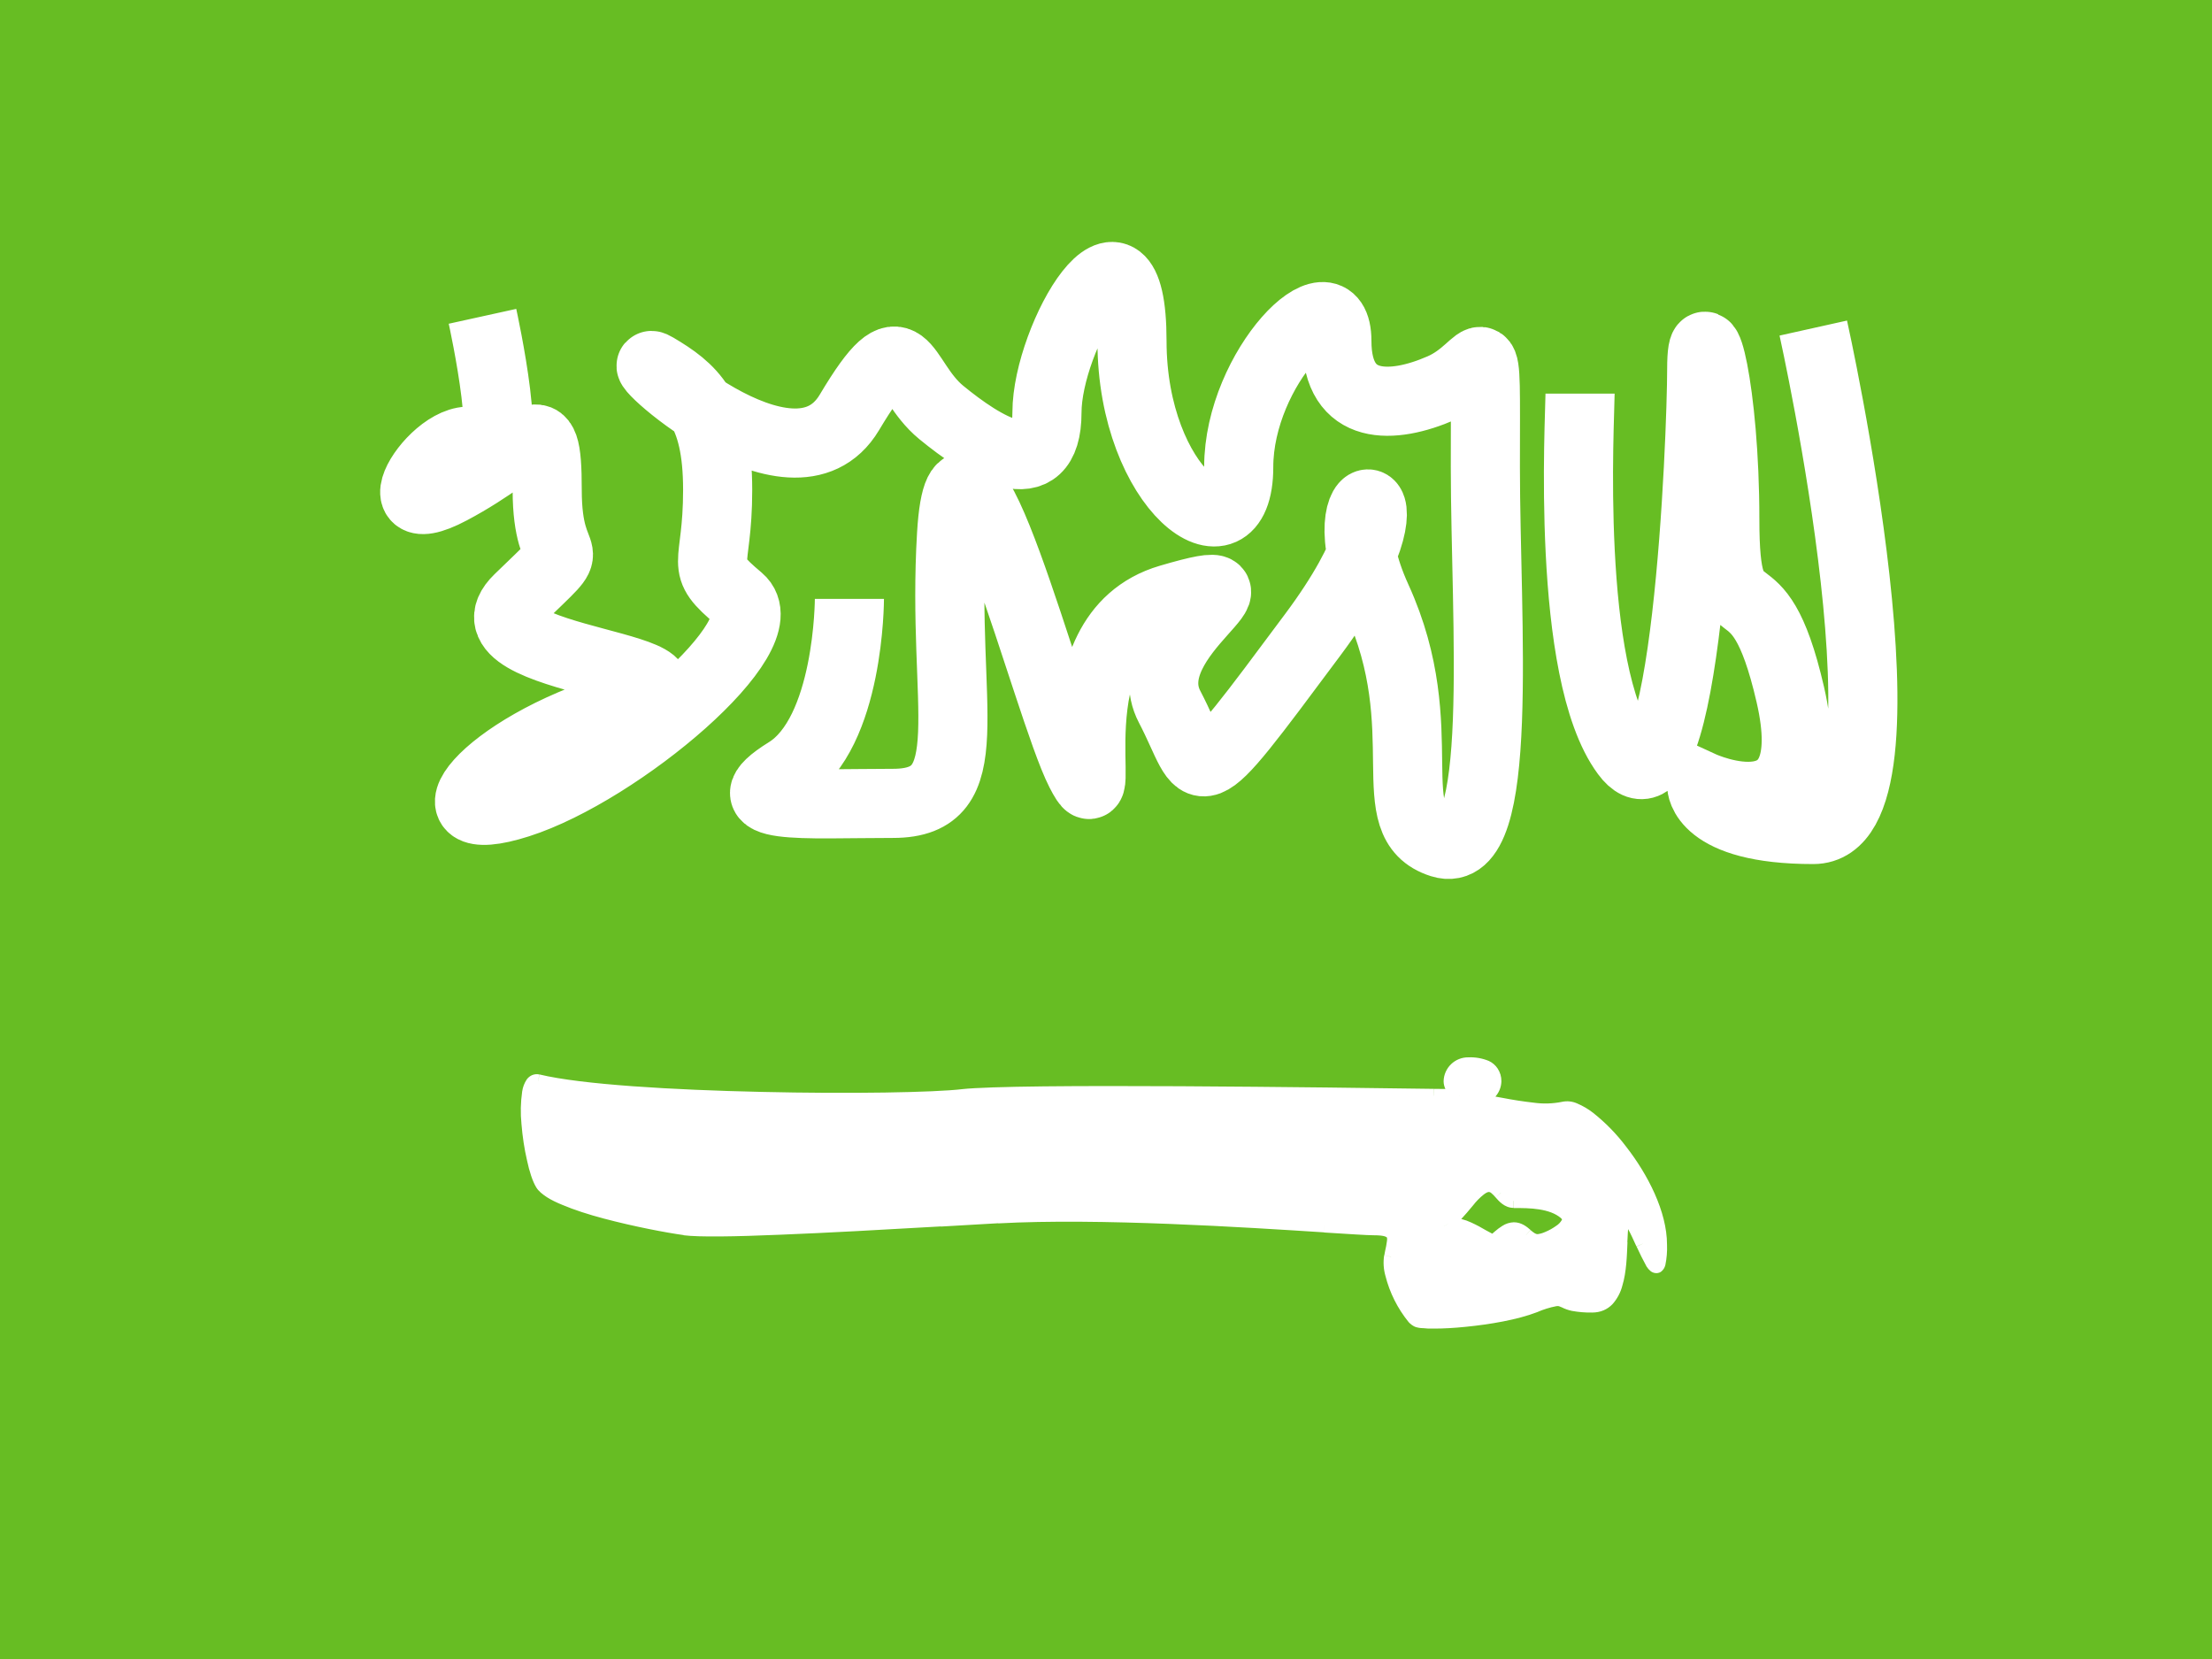
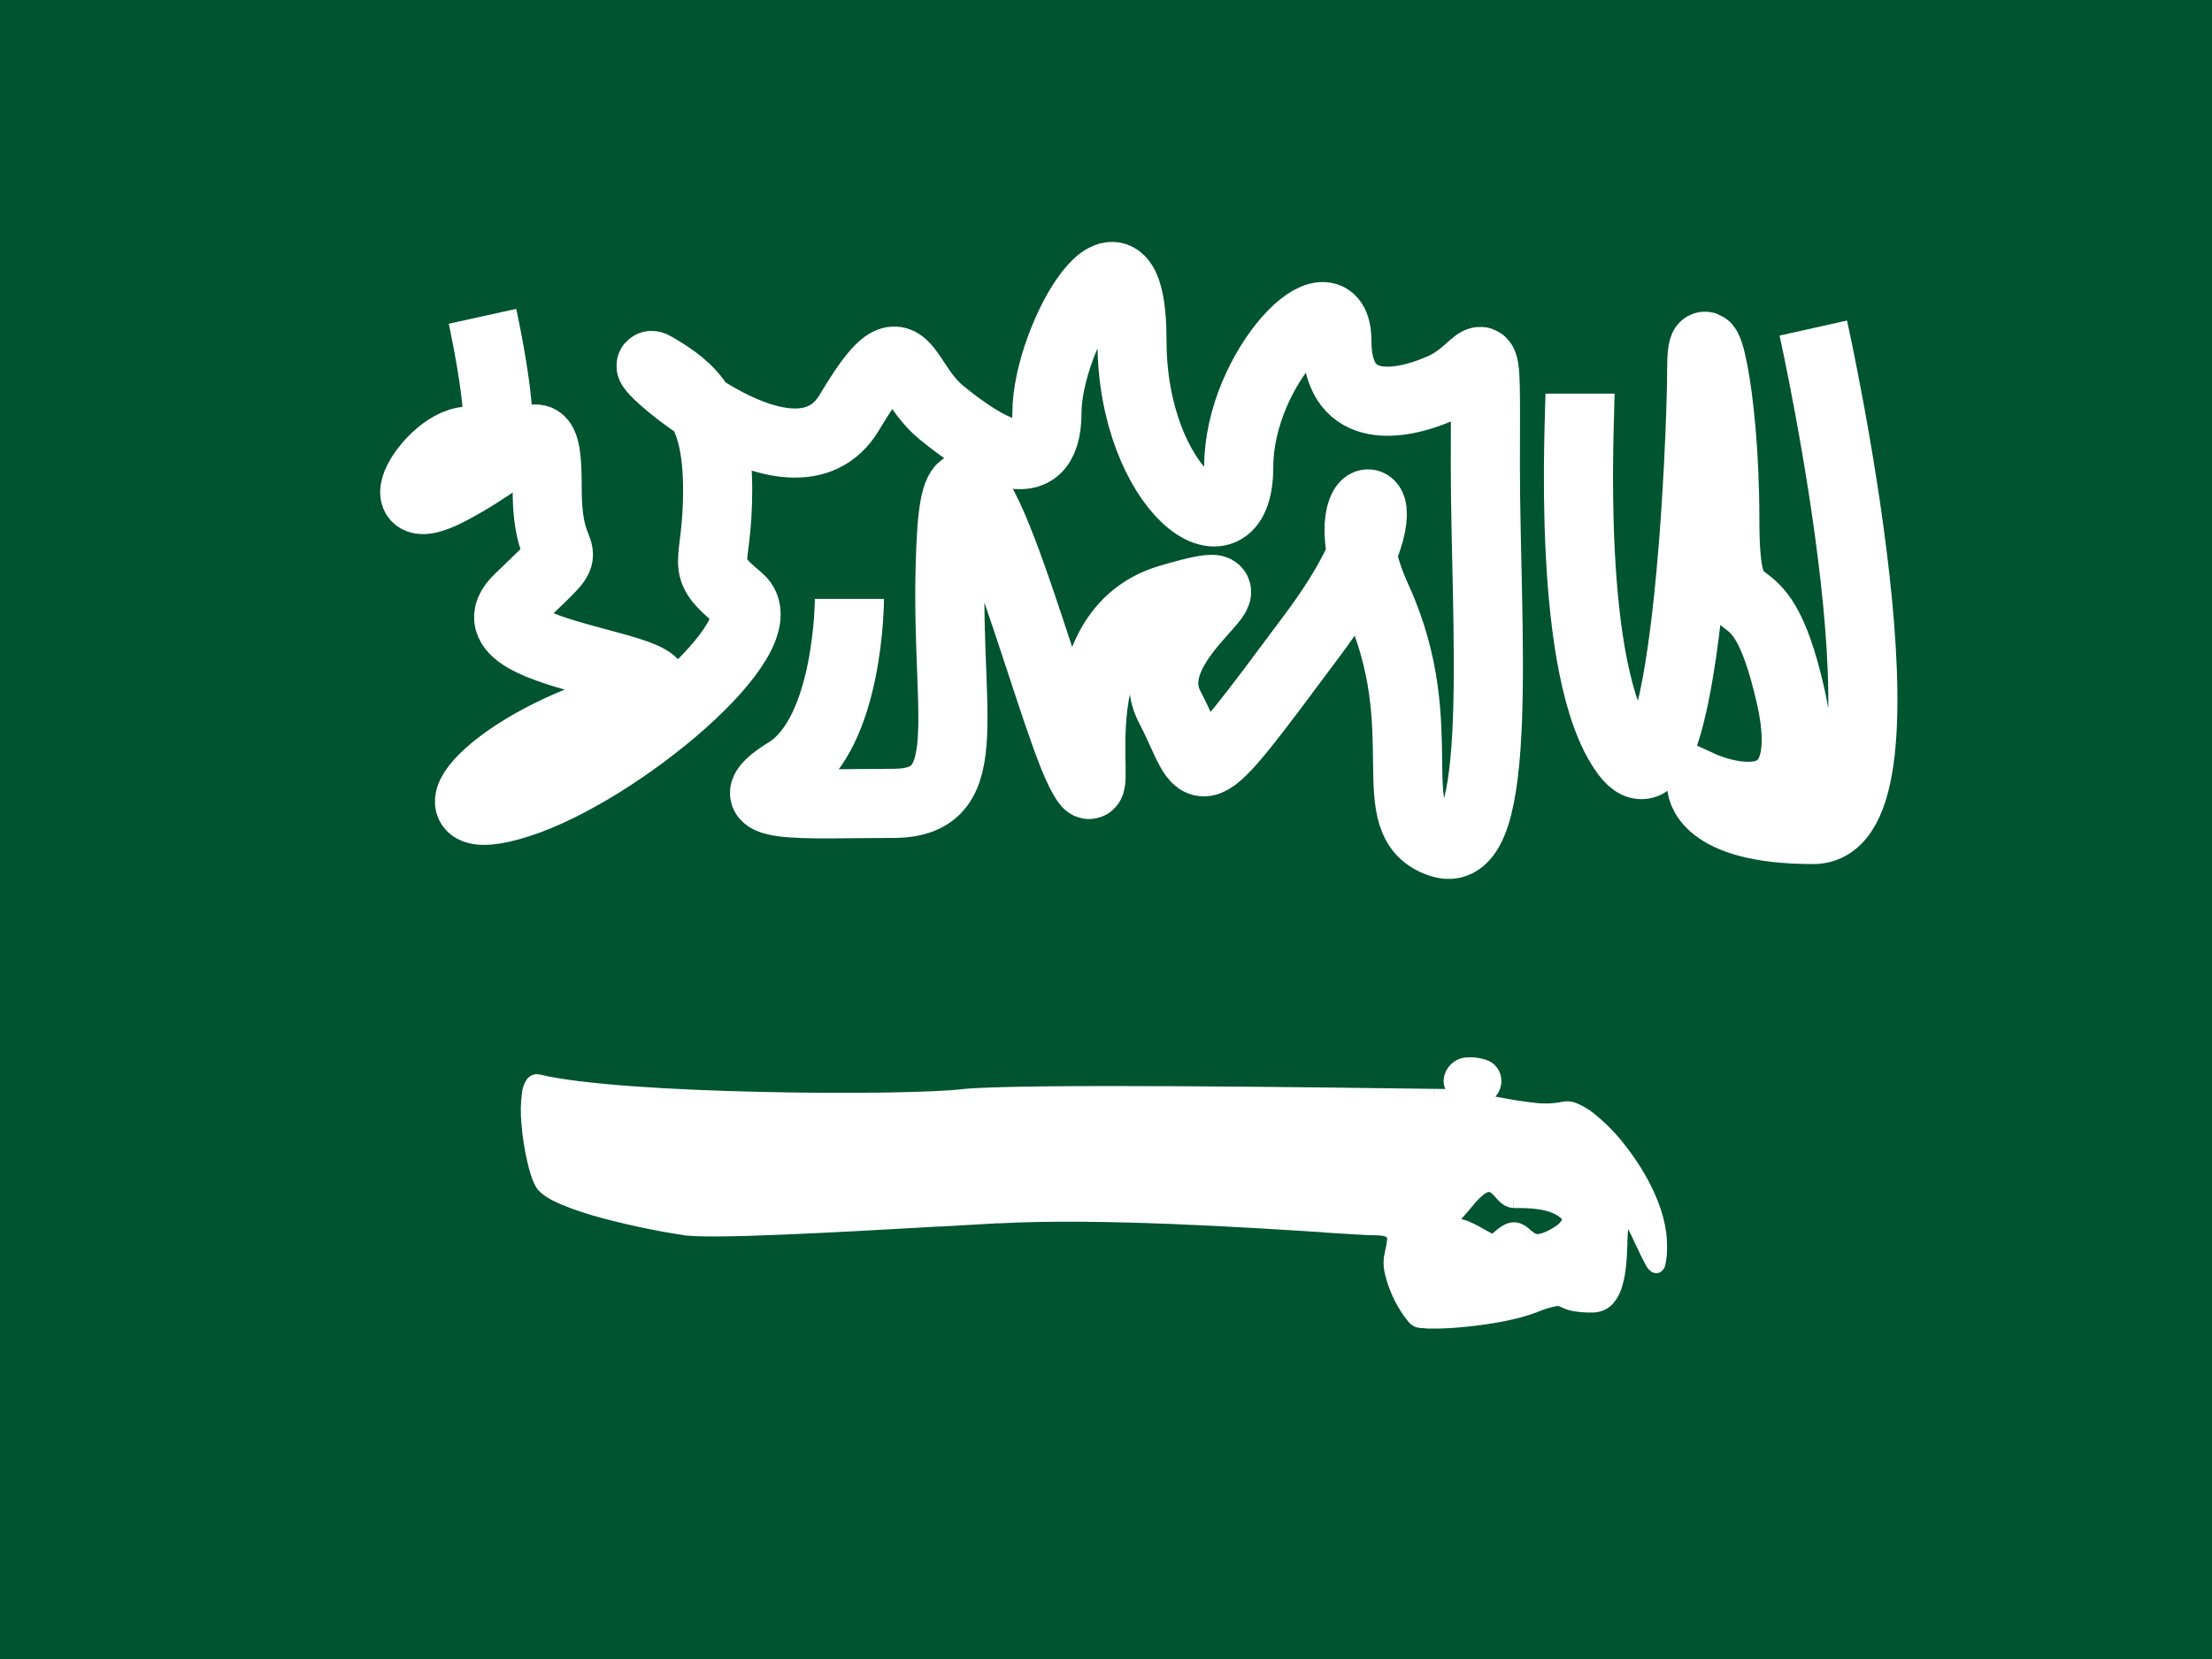
<svg xmlns="http://www.w3.org/2000/svg" fill="none" viewBox="0 0 16 12">
  <mask id="682_svg__a" width="16" height="12" x="0" y="0" maskUnits="userSpaceOnUse">
    <path fill="#fff" d="M0 0h16v12H0z" />
  </mask>
  <g mask="url(#682_svg__a)">
-     <path fill="#67BD23" d="M0 0h16v12H0z" />
+     <path fill="#005430" d="M0 0h16v12H0z" />
    <path stroke="#fff" stroke-width=".5" d="M3.49 2.288s.256 1.164 0 .941c-.254-.223-.822.628-.23.314.593-.314.698-.64.698 0s.283.314-.207.79c-.49.474 1.718.482.729.78-.99.297-1.458.931-.729.698.729-.233 1.902-1.221 1.596-1.479-.306-.257-.156-.205-.156-.789 0-.584-.194-.735-.448-.886-.253-.15.987 1.02 1.401.326.414-.695.364-.247.664 0 .3.246.765.543.765 0 0-.544.615-1.593.615-.516 0 1.076.772 1.632.772.911 0-.721.71-1.427.71-.911s.407.492.755.34c.348-.15.319-.548.319.571 0 1.12.146 2.869-.319 2.721-.464-.147-.03-.813-.465-1.767-.435-.954.443-.957-.465.26-.908 1.219-.763 1.04-1.035.52-.272-.52.886-1.04 0-.78-.887.26-.405 1.72-.646 1.25-.24-.47-.856-2.964-.931-1.717-.075 1.247.236 1.946-.423 1.946-.66 0-1.217.05-.767-.23.451-.278.451-1.249.451-1.249" />
    <path fill="#fff" fill-rule="evenodd" d="M6.967 7.928c-.407.05-2.461.04-3.075-.107-.138-.03-.06.598.03.742.089.144.787.288 1.03.322.21.028 1.015-.017 1.852-.063l.415-.023c.733-.04 1.804.03 2.363.066.181.011.309.02.355.02.171 0 .158.058.132.174l-.007.031c-.029.138.125.433.193.46.067.028.572 0 .847-.106.156-.06.175-.052.215-.033a.42.42 0 00.2.033c.19 0 .199-.27.206-.46.004-.105.006-.185.037-.185.034 0 .08.102.124.197.066.146.125.276.125.007 0-.447-.525-1.032-.697-.985-.12.033-.319-.003-.453-.028a.98.98 0 00-.127-.019c-.033 0-.023-.008-.001-.026.03-.023.08-.064.08-.124 0-.108-.103-.123-.188-.123s-.13.07-.13.123c0 .053.064.107.064.107l-.188-.002c-.69-.01-3.05-.04-3.402.002zm3.47.945s.055-.031.18-.186c.139-.171.188-.116.24-.06.026.03.052.06.093.06.117 0 .273 0 .374.086.101.086-.133.204-.201.204-.034 0-.06-.021-.084-.043-.026-.021-.052-.043-.088-.043-.041 0-.077.03-.105.055-.02.017-.036.03-.05.03a.239.239 0 01-.07-.033.513.513 0 00-.22-.084c-.043 0-.068.014-.069.014z" clip-rule="evenodd" />
    <path fill="#fff" d="M3.892 7.82l.011-.048-.011.049zm3.075.108l.006.05-.006-.05zm-3.045.635l.042-.026-.042.026zm1.03.322l.008-.05-.007.05zm1.852-.063l-.003-.05.003.05zm.415-.023l.003.05-.003-.05zm2.363.066l-.003.05.003-.05zm.487.194l.05.01-.05-.01zm-.007.031l-.048-.01.048.01zm1.04.354l.018.047-.018-.047zm.215-.033l.02-.046-.02.046zm.406-.428l.05.002-.05-.002zm.16.013l.046-.02-.045.02zm-.571-.978l-.013-.048.013.048zm-.453-.028l-.01.05.01-.05zm-.128-.045l-.031-.039.031.04zm-.174-.017v.05h.136l-.104-.088-.032.038zm-.188-.002v.05-.05zm.248.761l.039.032-.039-.032zm-.18.186l.044-.025-.043.025zm.42-.245l-.038.033.037-.033zm.467.145l.033-.038-.033.038zm-.285.161l-.033.039.033-.039zm-.193.012l.033.038-.033-.038zm-.12-.003l.024-.043-.024.043zm-.22-.084v-.05.05zm-6.626-.99c.313.076.986.115 1.626.13.64.014 1.26.004 1.467-.022l-.012-.099c-.2.024-.811.035-1.453.02-.642-.014-1.304-.053-1.605-.126l-.023.097zm.084.668a.625.625 0 01-.055-.166 1.824 1.824 0 01-.037-.248.873.873 0 01.003-.21.12.12 0 01.015-.045c.002-.002.001 0-.002 0a.013.013 0 01-.007.001l.021-.097a.087.087 0 00-.054.005.097.097 0 00-.038.031.212.212 0 00-.033.087.967.967 0 00-.005.236c.007.088.021.181.04.262.017.08.04.152.067.196l.085-.052zm.996.298a5.176 5.176 0 01-.568-.118 2.364 2.364 0 01-.286-.094.67.67 0 01-.098-.049.143.143 0 01-.044-.037l-.085.052c.017.028.046.05.076.07.031.02.07.039.112.056.085.036.19.07.3.099.218.058.455.103.58.12l.013-.099zm1.84-.063c-.418.023-.829.046-1.16.06a5.6 5.6 0 01-.681.003l-.014.1c.11.014.369.01.699-.004.332-.013.743-.036 1.162-.06l-.006-.1zm.416-.023l-.416.023.006.1.415-.024-.005-.1zm2.369.066c-.56-.037-1.633-.106-2.37-.066l.006.1c.73-.04 1.796.029 2.357.065l.007-.1zm.35.02c-.043 0-.168-.008-.35-.02l-.007.1c.18.011.31.02.358.02v-.1zm.182.235c.006-.028.013-.057.015-.082a.146.146 0 00-.012-.083.118.118 0 00-.072-.057.375.375 0 00-.112-.013v.1c.04 0 .066.003.081.008.007.002.01.005.012.006l.003.002c0 .002.003.008 0 .027a.65.65 0 01-.013.07l.098.022zm-.007.03l.007-.03-.098-.022-.006.032.097.02zm.163.404s-.003-.001-.012-.01a.783.783 0 01-.143-.289.252.252 0 01-.008-.104l-.098-.021a.348.348 0 00.009.148.867.867 0 00.168.335.142.142 0 00.046.034l.038-.093zm.81-.106c-.131.05-.32.083-.488.1a2.447 2.447 0 01-.293.01.261.261 0 01-.022-.002l-.007-.002-.038.093a.18.18 0 00.06.01c.022.003.05.004.081.003.063 0 .143-.004.228-.013.17-.017.37-.05.515-.106l-.036-.093zm.254-.033c-.01-.004-.022-.01-.038-.014a.15.15 0 00-.053-.003.716.716 0 00-.163.05l.036.093a.643.643 0 01.138-.043.05.05 0 01.019 0l.02.008.04-.09zm.18.03a.591.591 0 01-.126-.011.244.244 0 01-.054-.019l-.041.091a.3.3 0 00.074.026.743.743 0 00.146.012v-.1zm.155-.414a1.258 1.258 0 01-.033.29.224.224 0 01-.048.093.098.098 0 01-.075.03v.1c.061 0 .11-.022.147-.06a.32.32 0 00.072-.135c.03-.098.033-.22.037-.314l-.1-.004zm.087-.232c-.035 0-.054.024-.063.041a.184.184 0 00-.015.054c-.006.037-.007.086-.01.137l.1.004c.003-.053.004-.096.009-.126a.098.098 0 01.005-.024c.001-.001-.006.014-.026.014v-.1zm.17.227c-.022-.048-.045-.1-.068-.14a.322.322 0 00-.037-.053.085.085 0 00-.065-.034v.1c-.015 0-.018-.01-.01 0 .007.007.015.02.025.037.02.035.041.082.063.13l.091-.04zm.029.027a1.031 1.031 0 01-.009.12v.003c0-.001.003-.006.01-.01a.04.04 0 01.027-.006.031.031 0 01.014.005c.001.001 0 .001 0 0a.342.342 0 01-.024-.04c-.016-.028-.03-.063-.048-.1l-.09.042a2.308 2.308 0 00.072.144.139.139 0 00.03.034.07.07 0 00.03.013.06.06 0 00.043-.008.085.085 0 00.033-.05.606.606 0 00.012-.147h-.1zm-.634-.937c.006-.001.021-.002.048.009a.4.4 0 01.09.054c.07.052.148.132.222.227.15.193.274.44.274.647h.1c0-.24-.14-.509-.295-.708a1.35 1.35 0 00-.24-.246.515.515 0 00-.114-.067.177.177 0 00-.111-.012l.026.096zm-.475-.027c.067.013.152.028.236.036a.7.7 0 00.24-.009l-.027-.096a.606.606 0 01-.204.006 2.837 2.837 0 01-.227-.035l-.018.098zm-.118-.018l.043.005.075.013.018-.098-.078-.014a.406.406 0 00-.058-.006v.1zm-.032-.115a.322.322 0 00-.026.024.06.06 0 00-.012.023.053.053 0 00.038.065.113.113 0 00.032.003v-.1h-.003c.002.001.012.005.02.015a.046.046 0 01.01.042c-.002.009-.007.014-.007.015h-.001a.242.242 0 01.011-.009l-.062-.078zm.06-.085c0 .015-.006.03-.018.045a.258.258 0 01-.042.04l.062.078a.293.293 0 00.059-.056.172.172 0 00.04-.107h-.1zm-.137-.073c.041 0 .079.004.104.016.012.006.02.012.024.02a.065.065 0 01.01.037h.1a.164.164 0 00-.027-.092.156.156 0 00-.064-.055.35.35 0 00-.147-.026v.1zm-.08.073c0-.03.027-.073.08-.073v-.1a.177.177 0 00-.18.173h.1zm.014.107l.032-.038-.002-.002a.23.23 0 01-.024-.025c-.014-.018-.02-.034-.02-.042h-.1c0 .044.025.082.043.104a.315.315 0 00.034.037l.003.003a.01.01 0 01.001 0v.001l.033-.038zm-.188.048c.106 0 .174.002.188.002v-.1l-.187-.002-.001.1zm-3.396.001a7.48 7.48 0 01.577-.019 191.706 191.706 0 012.819.018v-.1c-.345-.005-1.107-.015-1.828-.019-.36-.002-.71-.002-.992.001-.28.003-.497.01-.588.02l.012.1zm3.605.679a1.43 1.43 0 01-.166.174h-.001l-.001.002-.002.001-.005.004a.106.106 0 00-.006.007.087.087 0 00-.003.054l.087-.05a.088.088 0 01-.003.054.084.084 0 01-.006.008l-.005.003-.002.002.003-.002a.276.276 0 00.046-.038c.032-.03.078-.078.142-.156l-.078-.063zm.315-.062c-.012-.013-.028-.031-.046-.045a.125.125 0 00-.078-.027.163.163 0 00-.093.035.547.547 0 00-.098.099l.078.063a.453.453 0 01.079-.08c.02-.015.03-.017.035-.017.004 0 .008 0 .017.007a.25.25 0 01.032.032l.074-.067zm.056.043c-.006 0-.012-.002-.021-.009a.251.251 0 01-.035-.034l-.074.067c.022.025.064.076.13.076v-.1zm.408.098a.414.414 0 00-.206-.087c-.07-.011-.143-.01-.201-.01v.1c.059 0 .123 0 .185.01s.116.028.157.063l.065-.076zm-.234.292a.27.27 0 00.093-.024.488.488 0 00.1-.056.213.213 0 00.076-.088.106.106 0 00-.035-.124l-.065.076a.04.04 0 01.006.007v.001h.001v.004a.12.12 0 01-.042.044.386.386 0 01-.079.044.19.19 0 01-.055.016v.1zm-.117-.054c.023.019.062.054.117.054v-.1c-.013 0-.024-.007-.052-.03l-.065.076zm-.055-.032c.015 0 .027.008.055.032l.065-.077c-.023-.02-.063-.055-.12-.055v.1zm-.072.043a.323.323 0 01.04-.032.063.063 0 01.032-.011v-.1a.162.162 0 00-.083.026.408.408 0 00-.055.041l.066.076zm-.082.043a.09.09 0 00.05-.018l.032-.025-.066-.076a.31.31 0 01-.022.019l-.004.001.01-.001v.1zm-.096-.04a1.042 1.042 0 00.067.034.084.084 0 00.029.006v-.1h.006a.109.109 0 01-.011-.005L10.75 8.9l-.05.087zm-.194-.078c.025 0 .057.009.093.025.035.015.07.035.101.053l.05-.087c-.03-.018-.07-.04-.11-.058a.344.344 0 00-.134-.033v.1zm-.113-.011c.01.012.031.024.04.025a.047.047 0 00.021-.003l.004-.002h.002l.001-.001a.129.129 0 01.045-.008v-.1a.228.228 0 00-.09.019h-.002.002l.003-.002.008-.002h.013c.009 0 .03.012.04.024l-.087.05z" />
    <path stroke="#fff" stroke-width=".5" d="M13.116 2.373S13.923 6 13.116 6s-.807-.316-.807-.316.886.407.641-.659c-.245-1.065-.474-.332-.474-1.269 0-.937-.167-1.566-.167-1.087 0 .48-.111 3.375-.549 2.782-.438-.592-.331-2.426-.331-2.604" />
  </g>
</svg>
